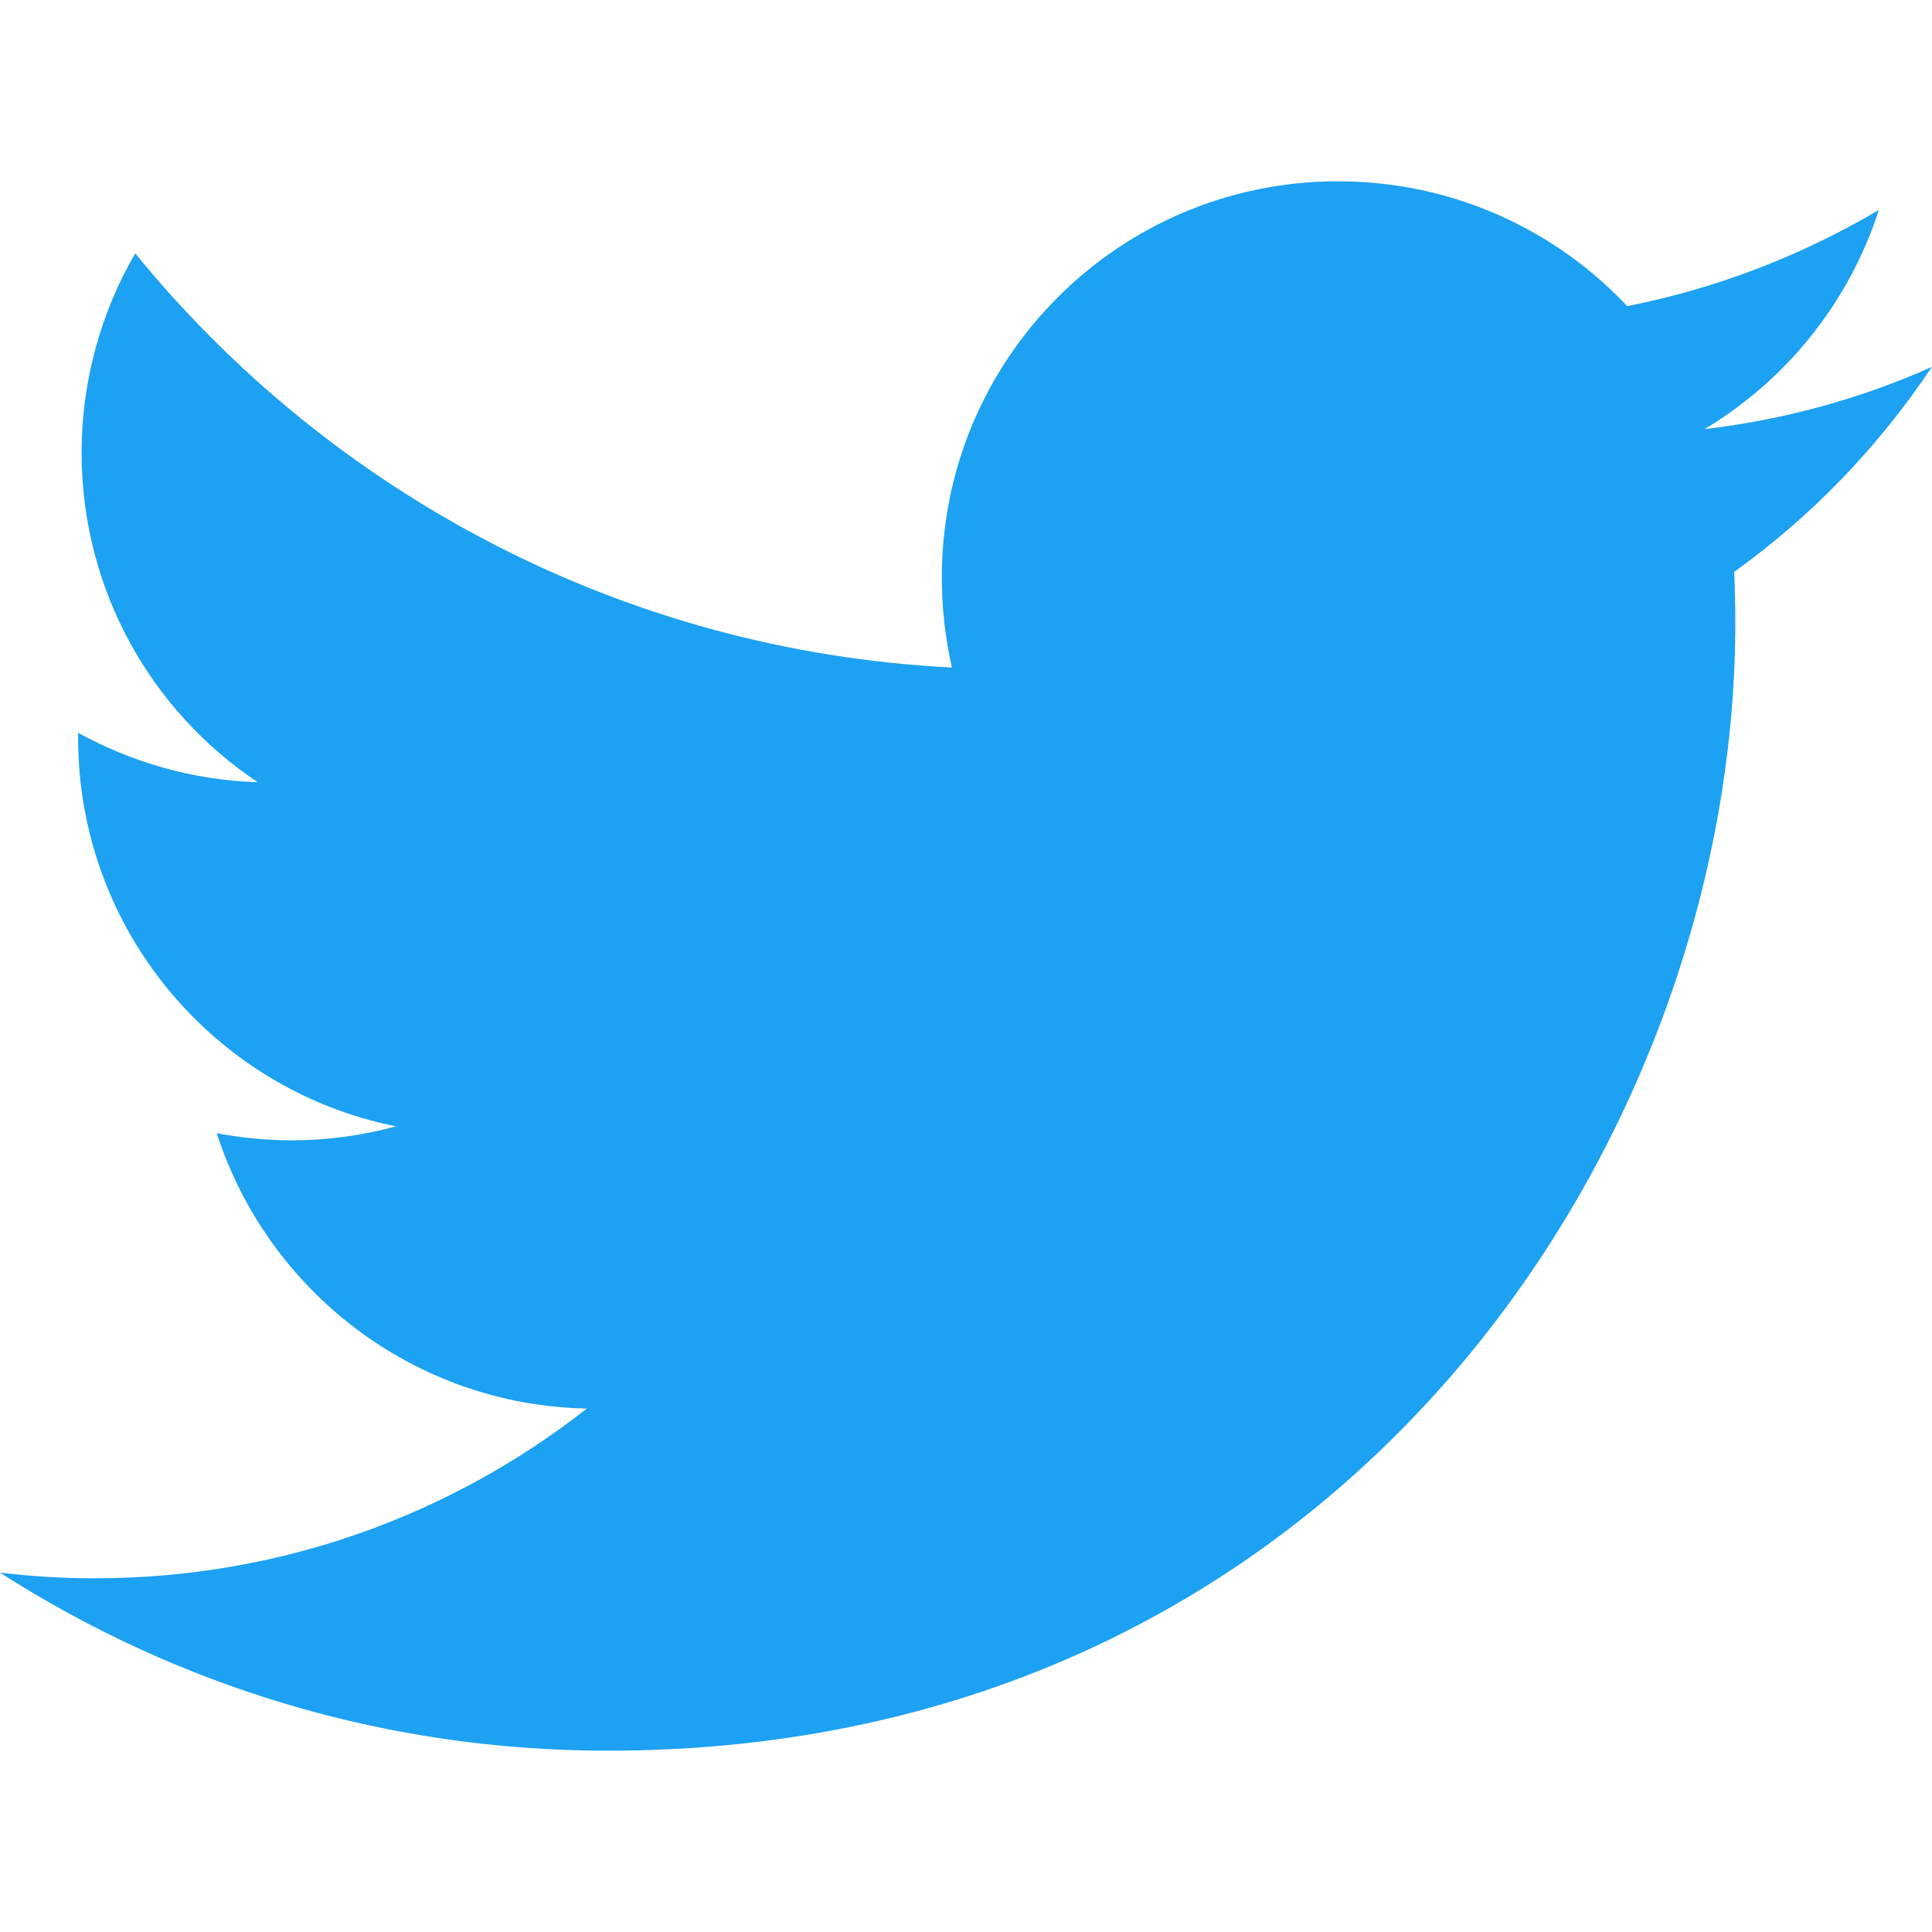
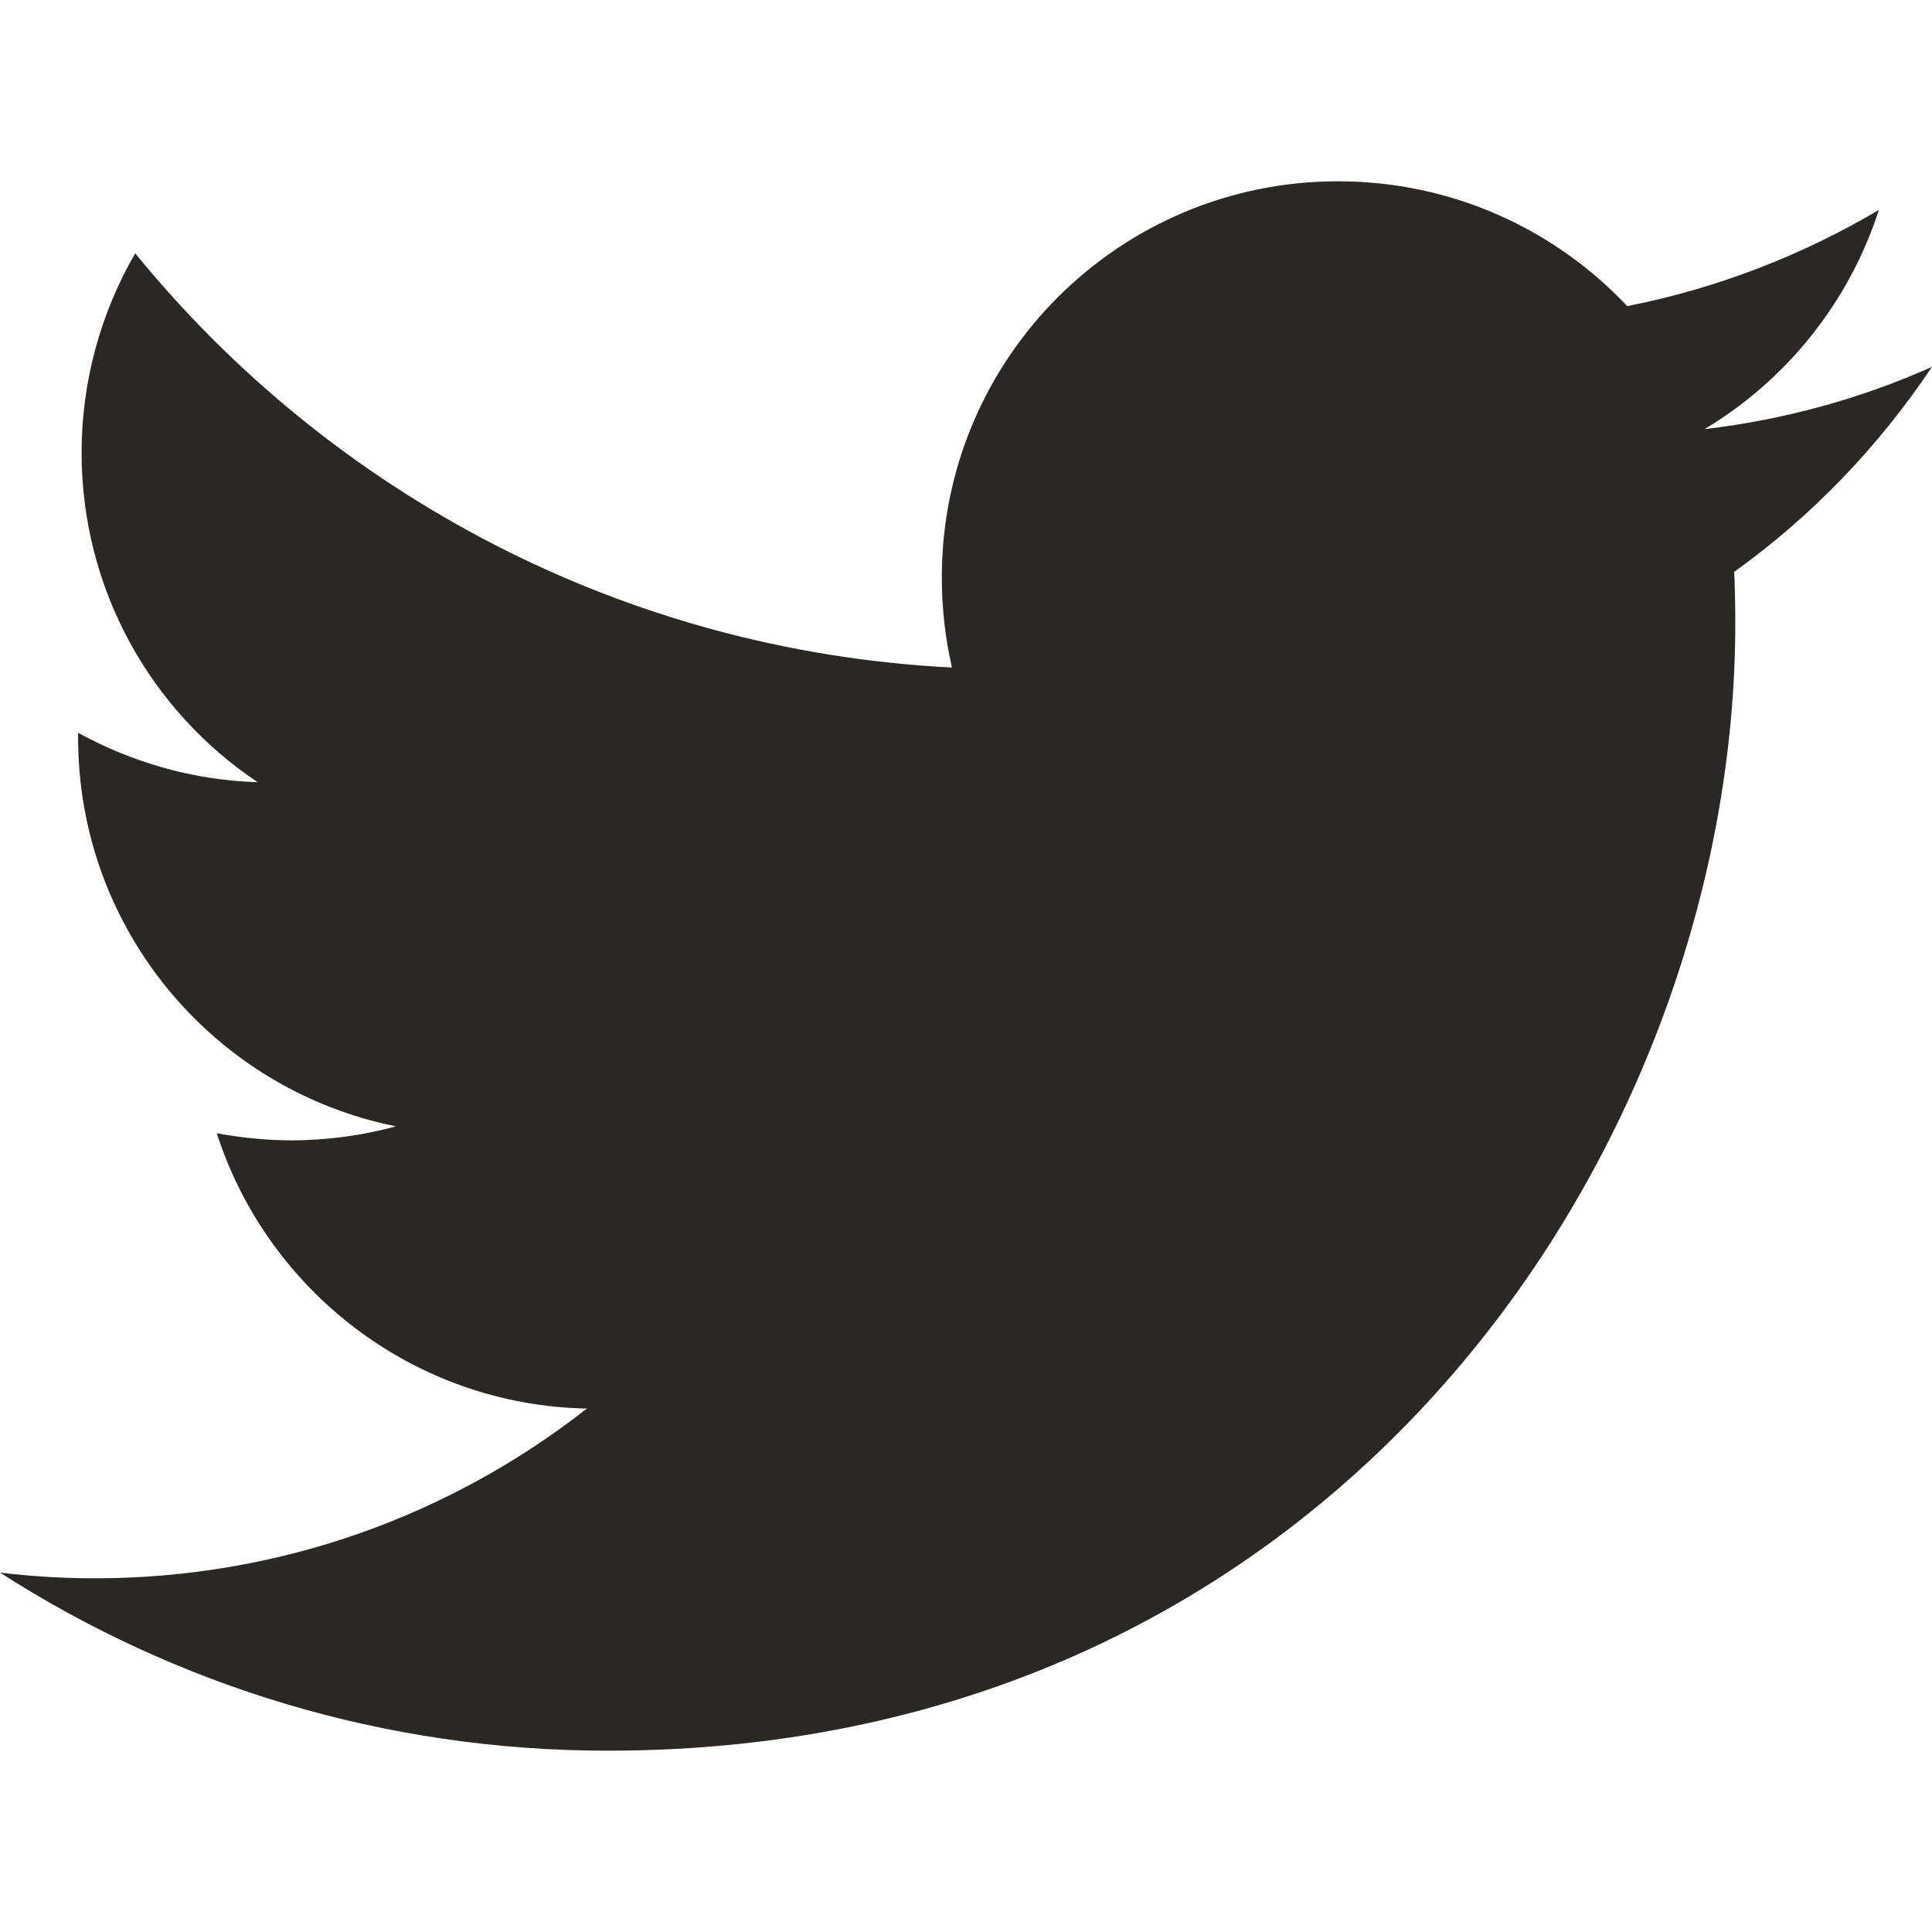
<svg xmlns="http://www.w3.org/2000/svg" viewBox="0 0 333333 333333" shape-rendering="geometricPrecision" text-rendering="geometricPrecision" image-rendering="optimizeQuality" fill-rule="evenodd" clip-rule="evenodd">
-   <path d="M333328 63295c-12254 5480-25456 9122-39241 10745 14123-8458 24924-21861 30080-37819-13200 7807-27871 13533-43416 16596-12499-13281-30252-21537-49919-21537-37762 0-68336 30591-68336 68330 0 5326 591 10537 1748 15562-56820-2880-107194-30081-140915-71467-6049 10435-9250 22300-9250 34367v8c0 23696 12031 44654 30389 56876-11202-333-21739-3457-30991-8519v854c0 33138 23554 60789 54852 67039-5734 1557-11787 2417-18023 2417-4417 0-8673-455-12905-1224 8742 27139 33975 46923 63857 47500-23430 18356-52858 29286-84939 29286-5537 0-10931-339-16318-984 30326 19458 66251 30727 104844 30727 125735 0 194551-104198 194551-194543 0-3002-67-5911-191-8852 13354-9553 24932-21609 34097-35333l31-31-6 4z" fill="#1da1f2" />
+   <path d="M333328 63295c-12254 5480-25456 9122-39241 10745 14123-8458 24924-21861 30080-37819-13200 7807-27871 13533-43416 16596-12499-13281-30252-21537-49919-21537-37762 0-68336 30591-68336 68330 0 5326 591 10537 1748 15562-56820-2880-107194-30081-140915-71467-6049 10435-9250 22300-9250 34367v8c0 23696 12031 44654 30389 56876-11202-333-21739-3457-30991-8519v854c0 33138 23554 60789 54852 67039-5734 1557-11787 2417-18023 2417-4417 0-8673-455-12905-1224 8742 27139 33975 46923 63857 47500-23430 18356-52858 29286-84939 29286-5537 0-10931-339-16318-984 30326 19458 66251 30727 104844 30727 125735 0 194551-104198 194551-194543 0-3002-67-5911-191-8852 13354-9553 24932-21609 34097-35333l31-31-6 4z" fill="#2b2722" />
</svg>
